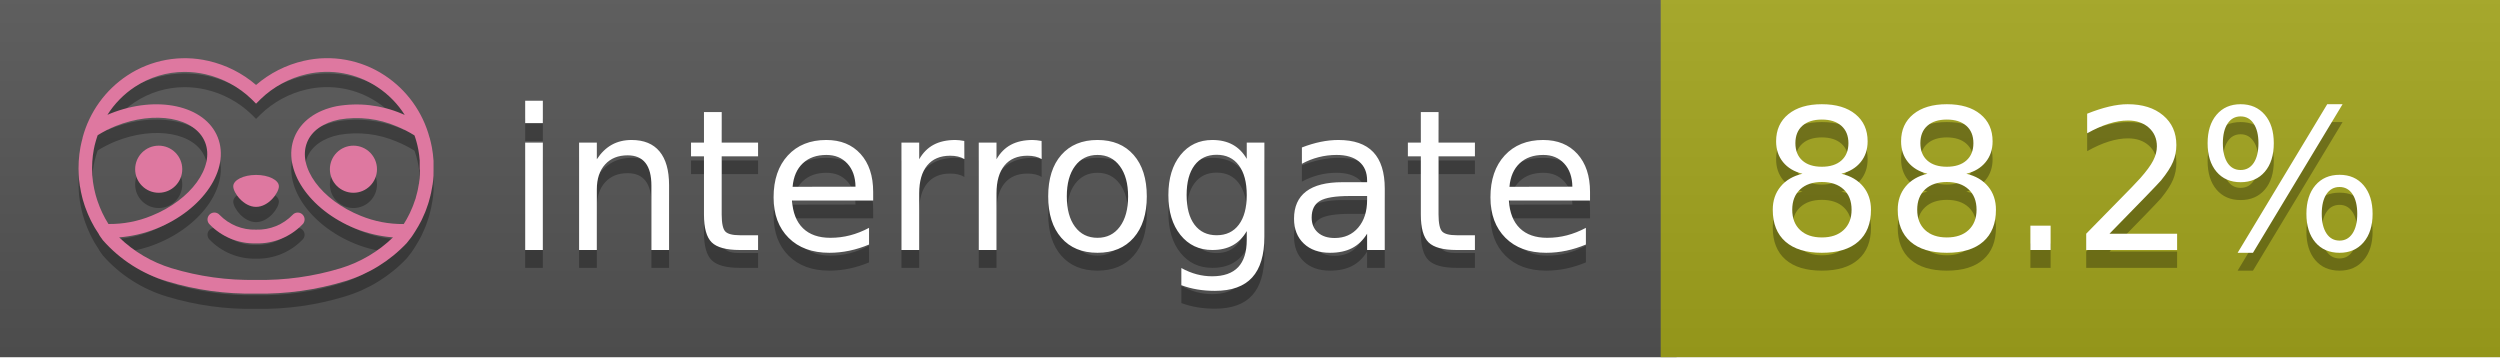
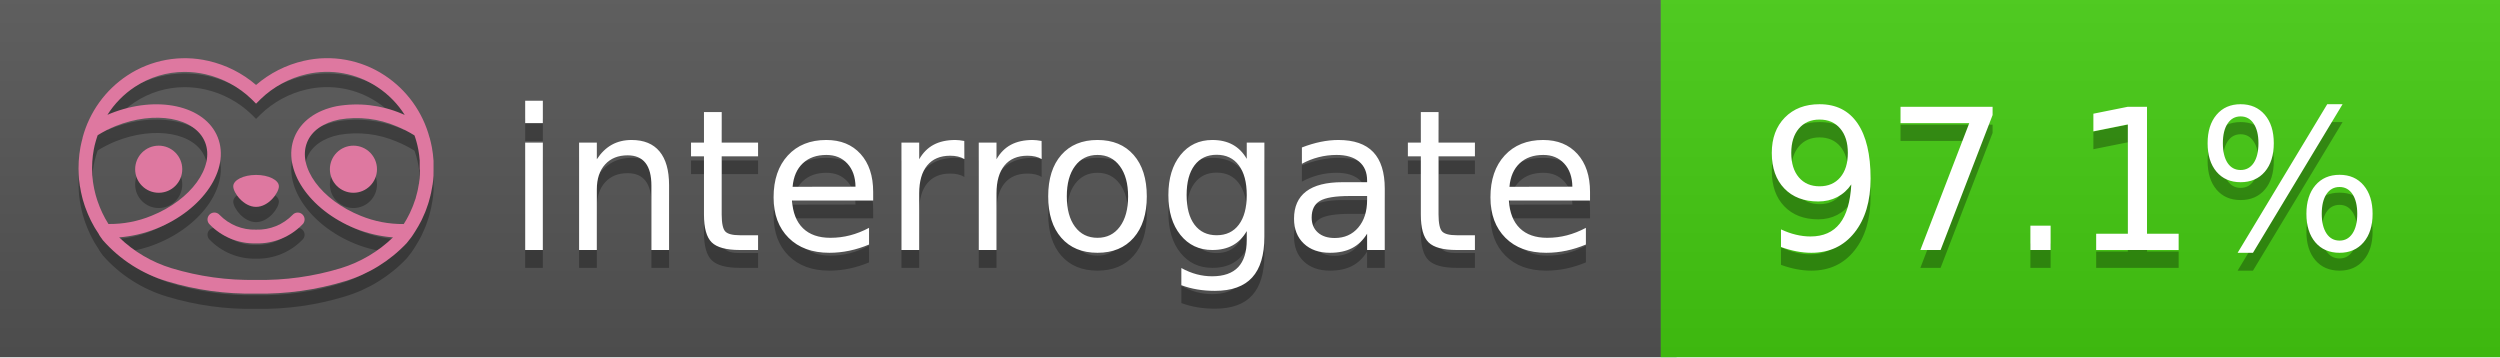
<svg xmlns="http://www.w3.org/2000/svg" width="140" height="20" viewBox="0 0 140 20" version="1.1" xml:space="preserve" style="fill-rule:evenodd;clip-rule:evenodd;stroke-linejoin:round;stroke-miterlimit:2;">
  <g transform="matrix(1,0,0,1,22,0)">
    <g id="backgrounds" transform="matrix(1.32789,0,0,1,-22.3892,0)">
      <rect x="0" y="0" width="71" height="20" style="fill:rgb(85,85,85);" />
    </g>
-     <rect x="71" y="0" width="47" height="20" data-interrogate="color" style="fill:#a4a61d" />
+     <rect x="71" y="0" width="47" height="20" data-interrogate="color" style="fill:#4c1" />
    <g transform="matrix(1.19746,0,0,1,-22.3744,-4.85723e-16)">
      <rect x="0" y="0" width="118" height="20" style="fill:url(#_Linear1);" />
    </g>
  </g>
  <g fill="#fff" text-anchor="middle" font-family="DejaVu Sans,Verdana,Geneva,sans-serif" font-size="110">
    <text x="590" y="150" fill="#010101" fill-opacity=".3" transform="scale(.1)" textLength="610">interrogate</text>
    <text x="590" y="140" transform="scale(.1)" textLength="610">interrogate</text>
-     <text x="1160" y="150" fill="#010101" fill-opacity=".3" transform="scale(.1)" textLength="370" data-interrogate="result">88.2%</text>
-     <text x="1160" y="140" transform="scale(.1)" textLength="370" data-interrogate="result">88.2%</text>
+     <text x="1160" y="150" fill="#010101" fill-opacity=".3" transform="scale(.1)" textLength="370" data-interrogate="result">97.1%</text>
+     <text x="1160" y="140" transform="scale(.1)" textLength="370" data-interrogate="result">97.1%</text>
  </g>
  <g id="logo-shadow" transform="matrix(0.854876,0,0,0.854876,-6.73514,1.732)">
    <g transform="matrix(0.299012,0,0,0.299012,9.70229,-6.68582)">
      <path d="M50,64.25C52.76,64.25 55,61.13 55,59.75C55,58.37 52.76,57.25 50,57.25C47.24,57.25 45,58.37 45,59.75C45,61.13 47.24,64.25 50,64.25Z" style="fill:rgb(1,1,1);fill-opacity:0.3;fill-rule:nonzero;" />
    </g>
    <g transform="matrix(0.299012,0,0,0.299012,9.70229,-6.68582)">
      <path d="M88,49.05C86.506,43.475 83.018,38.638 78.2,35.46C72.969,32.002 66.539,30.844 60.43,32.26C56.576,33.145 52.995,34.958 50,37.54C46.998,34.958 43.411,33.149 39.55,32.27C33.441,30.853 27.011,32.011 21.78,35.47C16.97,38.652 13.489,43.489 12,49.06L12,49.13C11.82,49.79 11.66,50.46 11.53,51.13C11.146,53.207 11.021,55.323 11.16,57.43C11.16,58.03 11.26,58.63 11.34,59.23C11.34,59.51 11.43,59.79 11.48,60.07C11.53,60.35 11.58,60.68 11.64,60.98C11.7,61.28 11.8,61.69 11.89,62.05C11.98,62.41 11.99,62.47 12.05,62.68C12.16,63.07 12.28,63.46 12.41,63.84L12.58,64.34C12.72,64.74 12.88,65.14 13.04,65.53L13.23,65.98C13.403,66.373 13.583,66.767 13.77,67.16L13.99,67.59C14.19,67.97 14.39,68.35 14.61,68.73L14.87,69.15C15.1,69.52 15.33,69.89 15.58,70.26L15.58,70.32L15.99,70.93C16.14,71.14 16.29,71.36 16.45,71.57C20.206,75.83 25.086,78.95 30.53,80.57C36.839,82.48 43.41,83.385 50,83.25C56.599,83.374 63.177,82.456 69.49,80.53C74.644,78.978 79.303,76.102 83,72.19C83.34,71.78 83.65,71.35 84,70.92L84.18,70.66L84.33,70.44L84.41,70.32C84.55,70.12 84.67,69.9 84.81,69.7C85.07,69.3 85.32,68.89 85.55,68.48C85.78,68.07 86.02,67.65 86.23,67.22C86.31,67.05 86.39,66.88 86.47,66.7C86.67,66.28 86.85,65.87 87.03,65.44L87.23,64.92C87.397,64.487 87.55,64.05 87.69,63.61L87.85,63.09C87.98,62.64 88.1,62.19 88.21,61.74C88.21,61.57 88.3,61.39 88.33,61.22C88.43,60.75 88.52,60.22 88.6,59.79C88.6,59.64 88.66,59.49 88.68,59.33C88.77,58.71 88.84,58.08 88.88,57.45L88.88,54.17C88.817,53.164 88.693,52.162 88.51,51.17C88.38,50.5 88.23,49.84 88.05,49.17L88,49.05ZM85.89,56.44L85.89,57.23C85.89,57.78 85.79,58.32 85.72,58.86C85.72,59.01 85.72,59.15 85.65,59.3C85.59,59.7 85.51,60.11 85.43,60.51L85.32,60.99C85.23,61.38 85.12,61.77 85.01,62.16C85.01,62.31 84.93,62.46 84.88,62.6C84.74,63.04 84.59,63.47 84.42,63.9L84.27,64.28C84.1,64.71 83.91,65.14 83.71,65.56C83.51,65.98 83.43,66.12 83.28,66.4L83.01,66.91C82.83,67.223 82.643,67.537 82.45,67.85L82.35,68.01C79.121,68.047 75.918,67.434 72.93,66.21C64.27,62.74 59,55.52 61.18,50.11C62.18,47.6 64.7,45.82 68.26,45.11C72.489,44.395 76.835,44.908 80.78,46.59C82.141,47.144 83.453,47.813 84.7,48.59C84.76,48.76 84.82,48.93 84.88,49.1C84.94,49.27 85.05,49.63 85.12,49.9C85.28,50.5 85.44,51.1 85.55,51.73C85.691,52.507 85.792,53.292 85.85,54.08L85.85,55.89C85.85,56.12 85.91,56.25 85.91,56.45L85.89,56.44ZM17.66,68C16.668,66.435 15.869,64.756 15.28,63L15.17,62.68C15.06,62.35 14.96,62.01 14.87,61.68C14.823,61.493 14.777,61.31 14.73,61.13C14.66,60.84 14.59,60.55 14.53,60.27C14.47,59.99 14.43,59.72 14.38,59.44C14.33,59.16 14.3,59 14.27,58.78C14.2,58.27 14.15,57.78 14.11,57.23L14.11,57.03C14.008,55.236 14.122,53.437 14.45,51.67C14.56,51.06 14.71,50.46 14.88,49.87C14.96,49.59 15.04,49.32 15.13,49.05C15.22,48.78 15.24,48.72 15.3,48.55C16.548,47.774 17.859,47.105 19.22,46.55C27.86,43.09 36.65,44.67 38.82,50.08C40.99,55.49 35.73,62.74 27.09,66.2C24.101,67.431 20.893,68.043 17.66,68ZM68.57,77.68C62.554,79.508 56.287,80.376 50,80.25C43.737,80.37 37.495,79.506 31.5,77.69C27.185,76.38 23.243,74.062 20,70.93C22.815,70.706 25.58,70.055 28.2,69C38.37,64.92 44.39,56 41.6,49C38.81,42 28.27,39.72 18.1,43.8L17.43,44.09C18.973,41.648 21.019,39.561 23.43,37.97C26.671,35.824 30.473,34.68 34.36,34.68C35.884,34.681 37.404,34.852 38.89,35.19C42.694,36.049 46.191,37.935 49,40.64L50,41.64L51,40.64C53.797,37.937 57.279,36.049 61.07,35.18C66.402,33.947 72.014,34.968 76.57,38C78.98,39.588 81.026,41.671 82.57,44.11L81.9,43.82C77.409,41.921 72.464,41.355 67.66,42.19C63.08,43.12 59.79,45.54 58.39,49.02C55.6,55.97 61.62,64.94 71.79,69.02C74.414,70.07 77.182,70.714 80,70.93C76.776,74.05 72.859,76.363 68.57,77.68Z" style="fill:rgb(1,1,1);fill-opacity:0.3;fill-rule:nonzero;" />
    </g>
    <g transform="matrix(0.299012,0,0,0.299012,9.70229,-6.68582)">
      <circle cx="71.33" cy="56" r="5.16" style="fill:rgb(1,1,1);fill-opacity:0.3;" />
    </g>
    <g transform="matrix(0.299012,0,0,0.299012,9.70229,-6.68582)">
      <circle cx="28.67" cy="56" r="5.16" style="fill:rgb(1,1,1);fill-opacity:0.3;" />
    </g>
    <g transform="matrix(0.299012,0,0,0.299012,9.70229,-6.68582)">
      <path d="M58,66C55.912,68.161 53.003,69.339 50,69.24C46.997,69.339 44.088,68.161 42,66C41.714,65.677 41.302,65.491 40.87,65.491C40.042,65.491 39.361,66.172 39.361,67C39.361,67.368 39.496,67.724 39.74,68C42.403,70.804 46.134,72.35 50,72.25C53.862,72.347 57.59,70.802 60.25,68C60.495,67.725 60.63,67.369 60.63,67C60.63,66.174 59.951,65.495 59.125,65.495C58.695,65.495 58.285,65.679 58,66Z" style="fill:rgb(1,1,1);fill-opacity:0.3;fill-rule:nonzero;" />
    </g>
  </g>
  <g id="logo-pink" transform="matrix(0.854876,0,0,0.854876,-6.73514,0.877124)">
    <g transform="matrix(0.299012,0,0,0.299012,9.70229,-6.68582)">
      <path d="M50,64.25C52.76,64.25 55,61.13 55,59.75C55,58.37 52.76,57.25 50,57.25C47.24,57.25 45,58.37 45,59.75C45,61.13 47.24,64.25 50,64.25Z" style="fill:rgb(222,120,160);fill-rule:nonzero;" />
    </g>
    <g transform="matrix(0.299012,0,0,0.299012,9.70229,-6.68582)">
      <path d="M88,49.05C86.506,43.475 83.018,38.638 78.2,35.46C72.969,32.002 66.539,30.844 60.43,32.26C56.576,33.145 52.995,34.958 50,37.54C46.998,34.958 43.411,33.149 39.55,32.27C33.441,30.853 27.011,32.011 21.78,35.47C16.97,38.652 13.489,43.489 12,49.06L12,49.13C11.82,49.79 11.66,50.46 11.53,51.13C11.146,53.207 11.021,55.323 11.16,57.43C11.16,58.03 11.26,58.63 11.34,59.23C11.34,59.51 11.43,59.79 11.48,60.07C11.53,60.35 11.58,60.68 11.64,60.98C11.7,61.28 11.8,61.69 11.89,62.05C11.98,62.41 11.99,62.47 12.05,62.68C12.16,63.07 12.28,63.46 12.41,63.84L12.58,64.34C12.72,64.74 12.88,65.14 13.04,65.53L13.23,65.98C13.403,66.373 13.583,66.767 13.77,67.16L13.99,67.59C14.19,67.97 14.39,68.35 14.61,68.73L14.87,69.15C15.1,69.52 15.33,69.89 15.58,70.26L15.58,70.32L15.99,70.93C16.14,71.14 16.29,71.36 16.45,71.57C20.206,75.83 25.086,78.95 30.53,80.57C36.839,82.48 43.41,83.385 50,83.25C56.599,83.374 63.177,82.456 69.49,80.53C74.644,78.978 79.303,76.102 83,72.19C83.34,71.78 83.65,71.35 84,70.92L84.18,70.66L84.33,70.44L84.41,70.32C84.55,70.12 84.67,69.9 84.81,69.7C85.07,69.3 85.32,68.89 85.55,68.48C85.78,68.07 86.02,67.65 86.23,67.22C86.31,67.05 86.39,66.88 86.47,66.7C86.67,66.28 86.85,65.87 87.03,65.44L87.23,64.92C87.397,64.487 87.55,64.05 87.69,63.61L87.85,63.09C87.98,62.64 88.1,62.19 88.21,61.74C88.21,61.57 88.3,61.39 88.33,61.22C88.43,60.75 88.52,60.22 88.6,59.79C88.6,59.64 88.66,59.49 88.68,59.33C88.77,58.71 88.84,58.08 88.88,57.45L88.88,54.17C88.817,53.164 88.693,52.162 88.51,51.17C88.38,50.5 88.23,49.84 88.05,49.17L88,49.05ZM85.89,56.44L85.89,57.23C85.89,57.78 85.79,58.32 85.72,58.86C85.72,59.01 85.72,59.15 85.65,59.3C85.59,59.7 85.51,60.11 85.43,60.51L85.32,60.99C85.23,61.38 85.12,61.77 85.01,62.16C85.01,62.31 84.93,62.46 84.88,62.6C84.74,63.04 84.59,63.47 84.42,63.9L84.27,64.28C84.1,64.71 83.91,65.14 83.71,65.56C83.51,65.98 83.43,66.12 83.28,66.4L83.01,66.91C82.83,67.223 82.643,67.537 82.45,67.85L82.35,68.01C79.121,68.047 75.918,67.434 72.93,66.21C64.27,62.74 59,55.52 61.18,50.11C62.18,47.6 64.7,45.82 68.26,45.11C72.489,44.395 76.835,44.908 80.78,46.59C82.141,47.144 83.453,47.813 84.7,48.59C84.76,48.76 84.82,48.93 84.88,49.1C84.94,49.27 85.05,49.63 85.12,49.9C85.28,50.5 85.44,51.1 85.55,51.73C85.691,52.507 85.792,53.292 85.85,54.08L85.85,55.89C85.85,56.12 85.91,56.25 85.91,56.45L85.89,56.44ZM17.66,68C16.668,66.435 15.869,64.756 15.28,63L15.17,62.68C15.06,62.35 14.96,62.01 14.87,61.68C14.823,61.493 14.777,61.31 14.73,61.13C14.66,60.84 14.59,60.55 14.53,60.27C14.47,59.99 14.43,59.72 14.38,59.44C14.33,59.16 14.3,59 14.27,58.78C14.2,58.27 14.15,57.78 14.11,57.23L14.11,57.03C14.008,55.236 14.122,53.437 14.45,51.67C14.56,51.06 14.71,50.46 14.88,49.87C14.96,49.59 15.04,49.32 15.13,49.05C15.22,48.78 15.24,48.72 15.3,48.55C16.548,47.774 17.859,47.105 19.22,46.55C27.86,43.09 36.65,44.67 38.82,50.08C40.99,55.49 35.73,62.74 27.09,66.2C24.101,67.431 20.893,68.043 17.66,68ZM68.57,77.68C62.554,79.508 56.287,80.376 50,80.25C43.737,80.37 37.495,79.506 31.5,77.69C27.185,76.38 23.243,74.062 20,70.93C22.815,70.706 25.58,70.055 28.2,69C38.37,64.92 44.39,56 41.6,49C38.81,42 28.27,39.72 18.1,43.8L17.43,44.09C18.973,41.648 21.019,39.561 23.43,37.97C26.671,35.824 30.473,34.68 34.36,34.68C35.884,34.681 37.404,34.852 38.89,35.19C42.694,36.049 46.191,37.935 49,40.64L50,41.64L51,40.64C53.797,37.937 57.279,36.049 61.07,35.18C66.402,33.947 72.014,34.968 76.57,38C78.98,39.588 81.026,41.671 82.57,44.11L81.9,43.82C77.409,41.921 72.464,41.355 67.66,42.19C63.08,43.12 59.79,45.54 58.39,49.02C55.6,55.97 61.62,64.94 71.79,69.02C74.414,70.07 77.182,70.714 80,70.93C76.776,74.05 72.859,76.363 68.57,77.68Z" style="fill:rgb(222,120,160);fill-rule:nonzero;" />
    </g>
    <g transform="matrix(0.299012,0,0,0.299012,9.70229,-6.68582)">
      <circle cx="71.33" cy="56" r="5.16" style="fill:rgb(222,120,160);" />
    </g>
    <g transform="matrix(0.299012,0,0,0.299012,9.70229,-6.68582)">
      <circle cx="28.67" cy="56" r="5.16" style="fill:rgb(222,120,160);" />
    </g>
    <g transform="matrix(0.299012,0,0,0.299012,9.70229,-6.68582)">
      <path d="M58,66C55.912,68.161 53.003,69.339 50,69.24C46.997,69.339 44.088,68.161 42,66C41.714,65.677 41.302,65.491 40.87,65.491C40.042,65.491 39.361,66.172 39.361,67C39.361,67.368 39.496,67.724 39.74,68C42.403,70.804 46.134,72.35 50,72.25C53.862,72.347 57.59,70.802 60.25,68C60.495,67.725 60.63,67.369 60.63,67C60.63,66.174 59.951,65.495 59.125,65.495C58.695,65.495 58.285,65.679 58,66Z" style="fill:rgb(222,120,160);fill-rule:nonzero;" />
    </g>
  </g>
  <defs>
    <linearGradient id="_Linear1" x1="0" y1="0" x2="1" y2="0" gradientUnits="userSpaceOnUse" gradientTransform="matrix(1.22465e-15,20,-20,1.22465e-15,0,0)">
      <stop offset="0" style="stop-color:rgb(187,187,187);stop-opacity:0.1" />
      <stop offset="1" style="stop-color:black;stop-opacity:0.1" />
    </linearGradient>
  </defs>
</svg>
